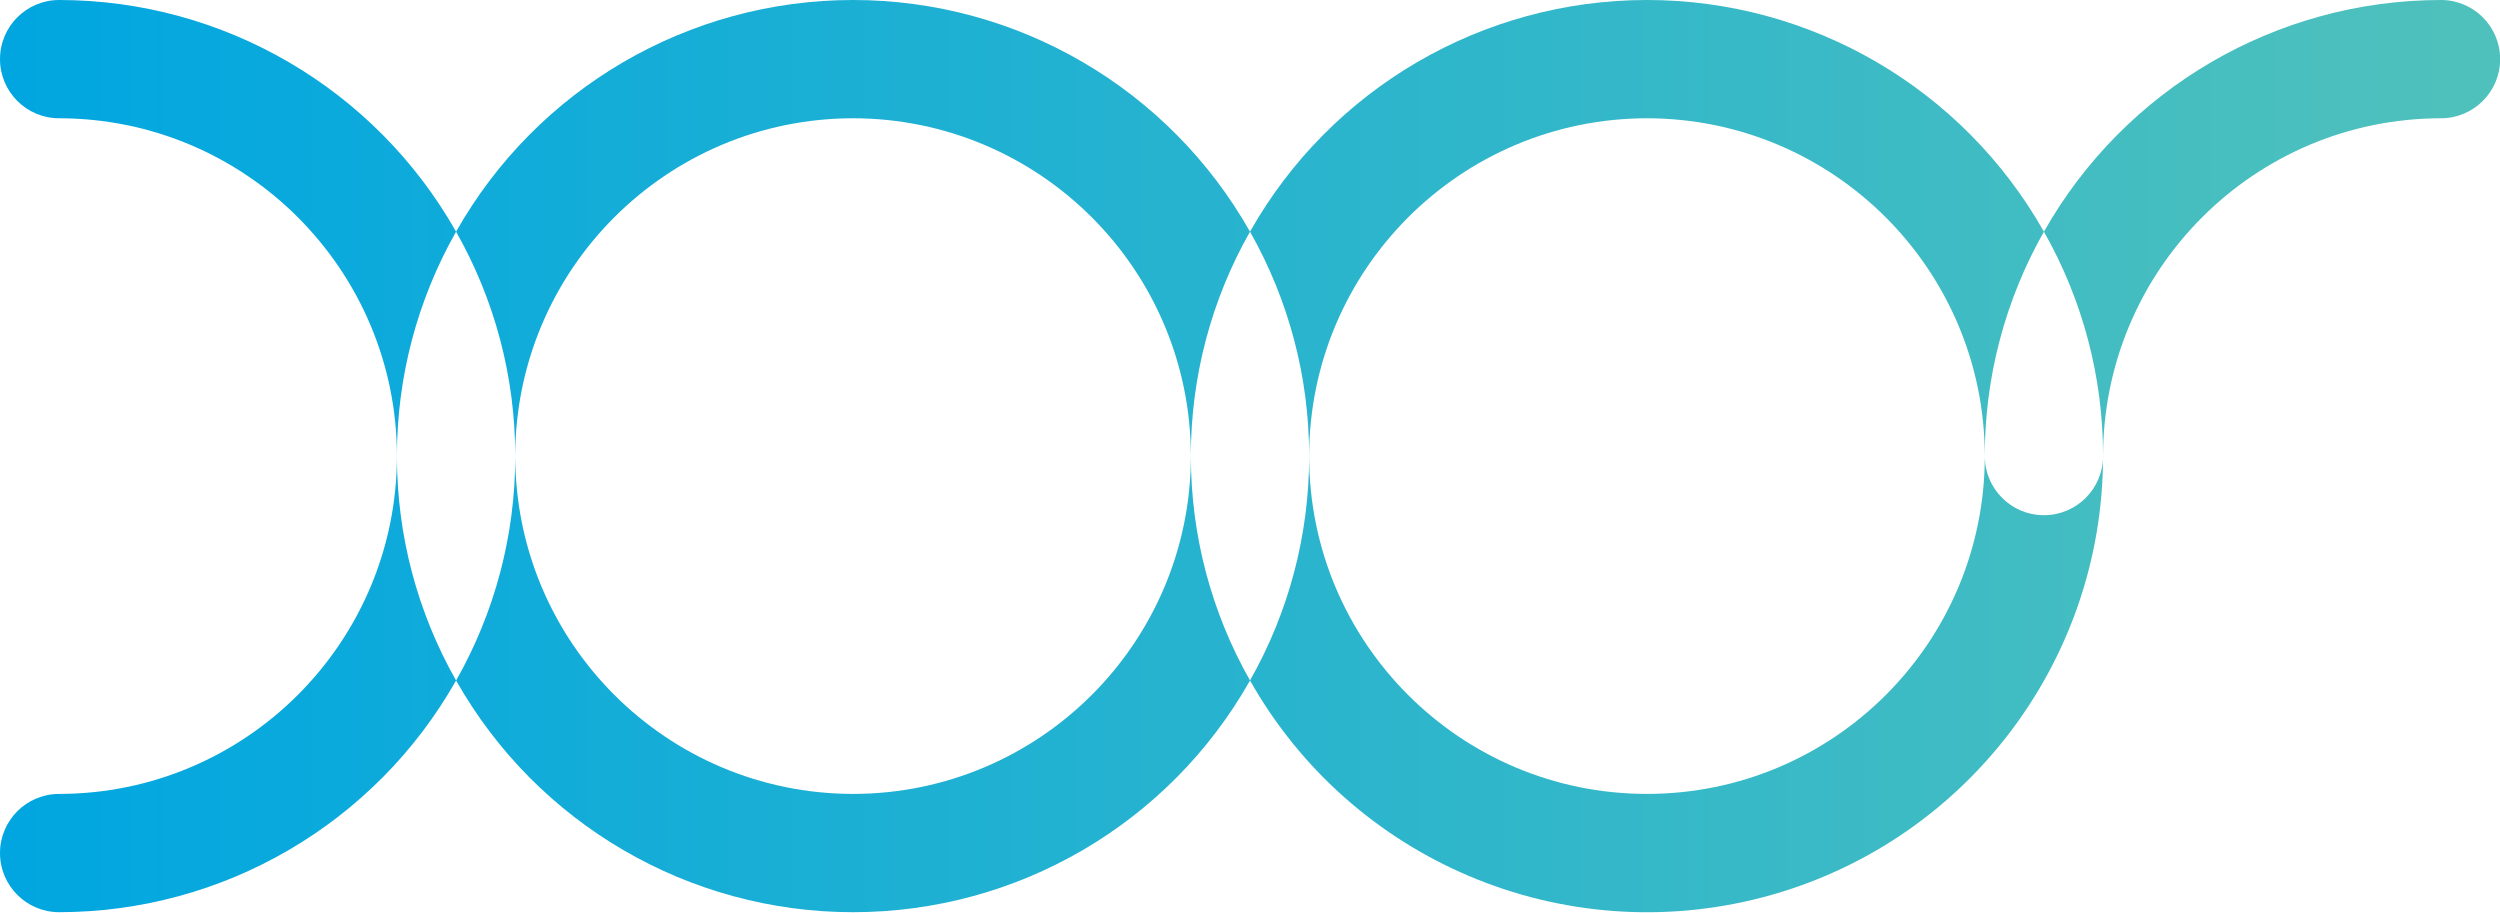
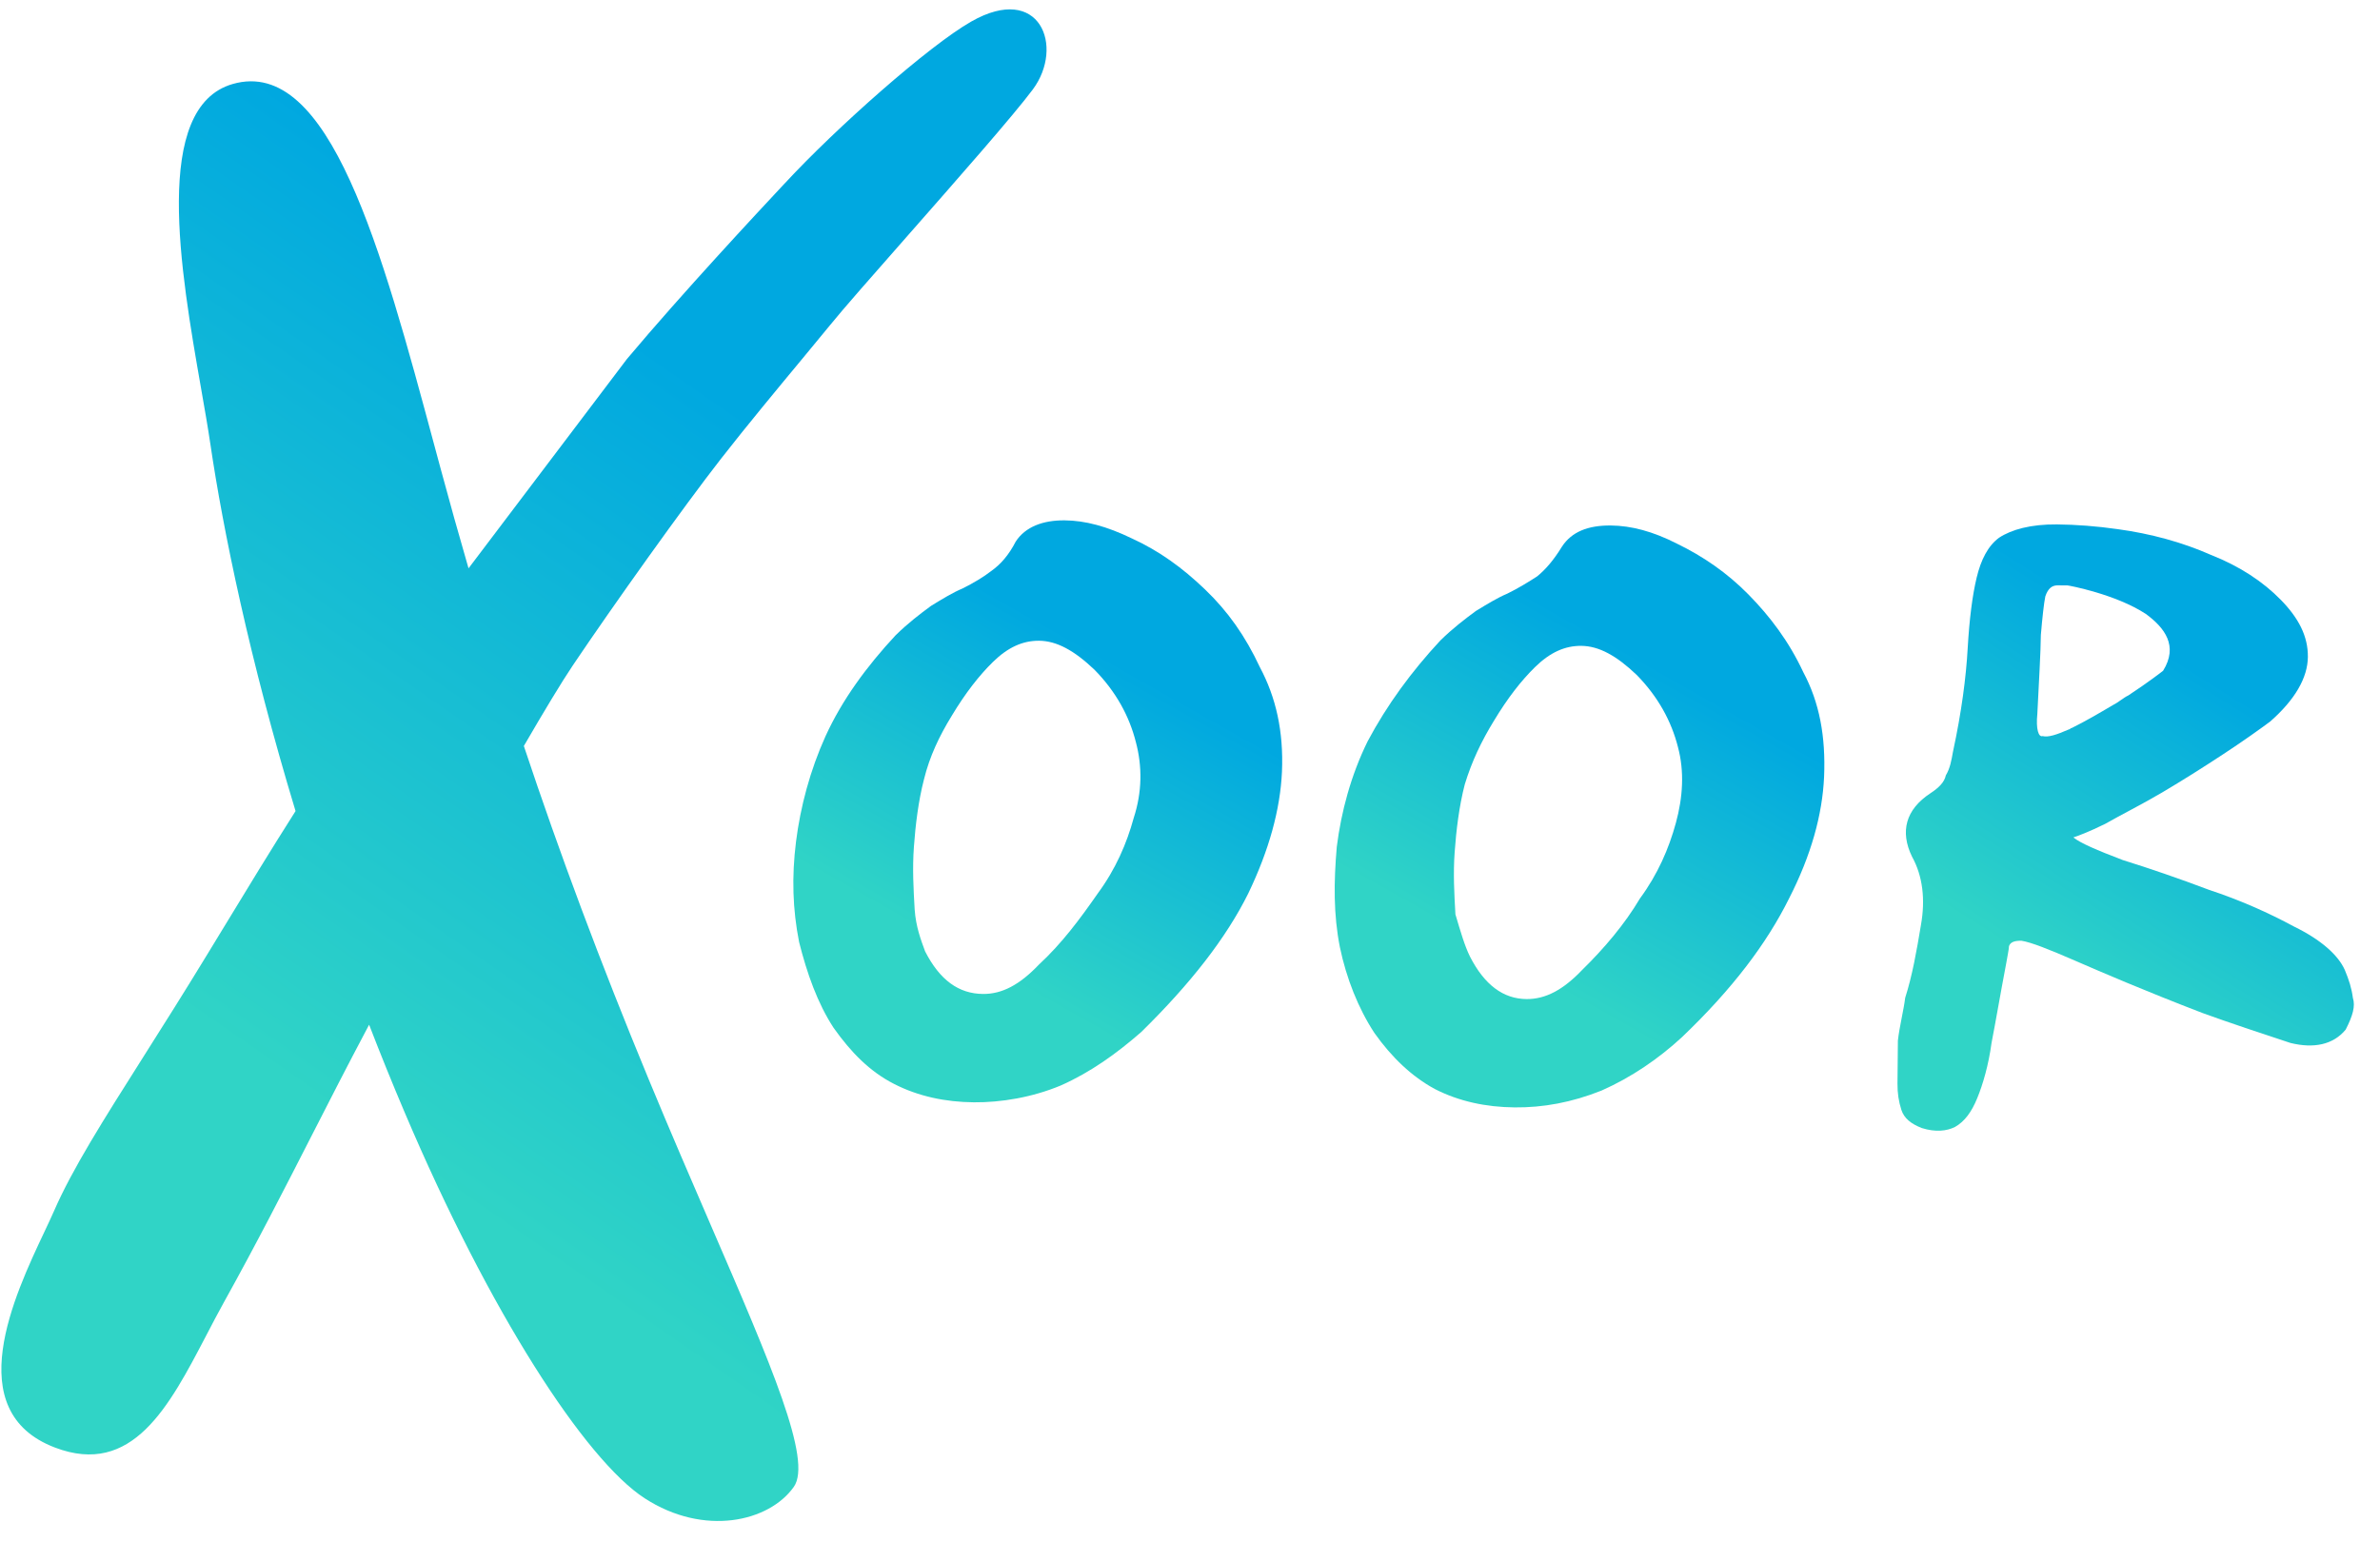
- <svg xmlns="http://www.w3.org/2000/svg" xmlns:xlink="http://www.w3.org/1999/xlink" viewBox="0 0 693.36 252.99">
+ <svg xmlns="http://www.w3.org/2000/svg" width="88" height="57" viewBox="0 0 88 57" fill="none">
+   <path d="M33.113 23.495C33.568 23.048 34.022 22.701 34.426 22.405C34.829 22.158 35.233 21.911 35.585 21.764C35.988 21.567 36.391 21.32 36.643 21.122C36.996 20.875 37.3 20.527 37.556 20.028C37.912 19.48 38.566 19.236 39.367 19.243C40.119 19.25 40.919 19.459 41.867 19.919C42.865 20.379 43.712 20.988 44.556 21.798C45.4 22.608 46.043 23.516 46.584 24.674C47.175 25.782 47.464 27.038 47.4 28.541C47.336 29.944 46.921 31.444 46.154 33.04C45.337 34.687 44.018 36.378 42.197 38.165C41.287 38.959 40.328 39.651 39.221 40.142C38.164 40.583 37.01 40.773 36.007 40.764C34.955 40.754 33.955 40.544 33.057 40.084C32.159 39.625 31.464 38.916 30.821 38.008C30.228 37.1 29.837 35.994 29.547 34.839C29.308 33.633 29.27 32.43 29.432 31.129C29.595 29.827 29.958 28.477 30.521 27.23C31.135 25.882 32.049 24.638 33.113 23.495ZM34.206 35.183C34.747 36.241 35.444 36.749 36.346 36.757C37.047 36.764 37.702 36.419 38.411 35.674C39.27 34.88 39.931 33.984 40.591 33.038C41.251 32.142 41.661 31.194 41.92 30.244C42.23 29.294 42.239 28.342 41.997 27.438C41.755 26.483 41.263 25.576 40.468 24.767C39.723 24.058 39.075 23.701 38.423 23.695C37.822 23.689 37.268 23.935 36.712 24.481C36.206 24.977 35.699 25.624 35.19 26.471C34.731 27.219 34.374 27.967 34.165 28.817C33.957 29.617 33.848 30.519 33.791 31.32C33.733 32.121 33.776 32.874 33.819 33.626C33.863 34.278 34.059 34.781 34.206 35.183Z" fill="url(#paint0_linear_1027_869)" />
+   <path d="M53.258 23.684C53.713 23.238 54.167 22.891 54.571 22.594C54.974 22.348 55.378 22.101 55.73 21.954C56.133 21.757 56.536 21.51 56.839 21.312C57.142 21.065 57.446 20.717 57.751 20.218C58.107 19.67 58.711 19.425 59.563 19.433C60.315 19.441 61.114 19.649 62.012 20.108C62.96 20.568 63.857 21.178 64.651 21.987C65.445 22.797 66.138 23.706 66.679 24.863C67.27 25.972 67.509 27.227 67.445 28.73C67.381 30.133 66.966 31.632 66.149 33.228C65.332 34.875 64.063 36.567 62.191 38.354C61.332 39.148 60.323 39.84 59.216 40.33C58.109 40.771 57.055 40.962 56.002 40.952C54.95 40.942 53.949 40.732 53.052 40.272C52.204 39.813 51.459 39.105 50.816 38.196C50.223 37.289 49.782 36.182 49.542 35.027C49.303 33.822 49.315 32.619 49.427 31.317C49.59 30.015 49.953 28.666 50.566 27.418C51.281 26.072 52.194 24.827 53.258 23.684ZM54.351 35.373C54.892 36.431 55.589 36.938 56.441 36.946C57.143 36.953 57.797 36.608 58.506 35.863C59.316 35.069 60.076 34.174 60.636 33.227C61.296 32.331 61.706 31.382 61.965 30.433C62.225 29.483 62.284 28.531 62.042 27.627C61.8 26.672 61.308 25.765 60.513 24.956C59.768 24.247 59.12 23.89 58.468 23.884C57.867 23.878 57.313 24.124 56.757 24.67C56.251 25.166 55.744 25.813 55.235 26.66C54.776 27.408 54.419 28.156 54.16 29.006C53.952 29.806 53.843 30.707 53.786 31.508C53.728 32.31 53.771 33.062 53.814 33.814C54.008 34.468 54.154 34.97 54.351 35.373Z" fill="url(#paint1_linear_1027_869)" />
+   <path d="M86.997 36.901C86.95 36.542 86.851 36.234 86.701 35.875C86.452 35.309 85.795 34.74 84.832 34.27C83.869 33.749 82.804 33.278 81.687 32.91C80.57 32.489 79.504 32.121 78.488 31.805C77.524 31.437 76.915 31.175 76.662 30.968C76.816 30.919 77.225 30.769 77.839 30.467C78.453 30.115 79.17 29.763 79.938 29.31C80.706 28.856 81.424 28.402 82.192 27.898C82.961 27.393 83.525 26.989 83.935 26.686C84.86 25.875 85.326 25.061 85.333 24.293C85.34 23.525 84.99 22.856 84.334 22.184C83.678 21.513 82.818 20.942 81.752 20.522C80.687 20.051 79.519 19.733 78.298 19.568C77.535 19.459 76.771 19.4 76.058 19.393C75.091 19.384 74.376 19.582 73.915 19.885C73.504 20.189 73.245 20.698 73.086 21.362C72.927 22.026 72.817 22.895 72.755 23.97C72.695 25.044 72.53 26.322 72.21 27.804C72.156 28.11 72.103 28.417 71.947 28.672C71.894 28.927 71.688 29.13 71.381 29.332C70.458 29.937 70.247 30.754 70.697 31.68C71.097 32.4 71.191 33.272 71.029 34.191C70.868 35.163 70.706 36.082 70.444 36.899C70.388 37.359 70.23 37.972 70.174 38.483C70.169 38.995 70.164 39.558 70.159 40.07C70.156 40.428 70.204 40.736 70.303 41.044C70.402 41.352 70.654 41.559 71.061 41.717C71.568 41.875 71.976 41.828 72.283 41.677C72.642 41.476 72.9 41.12 73.108 40.61C73.317 40.1 73.527 39.385 73.637 38.567C73.797 37.75 73.959 36.779 74.174 35.654C74.227 35.348 74.281 35.092 74.282 34.99C74.334 34.837 74.487 34.787 74.742 34.789C75.098 34.844 75.758 35.106 76.722 35.525C77.685 35.943 79.258 36.624 81.44 37.463C82.455 37.831 83.572 38.2 84.689 38.569C85.553 38.782 86.268 38.635 86.731 38.076C86.991 37.567 87.096 37.209 86.997 36.901ZM75.33 26.4C75.393 25.121 75.453 24.148 75.46 23.483C75.517 22.818 75.573 22.307 75.626 22.051C75.731 21.745 75.884 21.644 76.088 21.646C76.19 21.647 76.292 21.648 76.445 21.649C76.496 21.65 78.224 21.973 79.338 22.701C80.046 23.219 80.549 23.889 79.98 24.805C79.98 24.805 79.467 25.21 78.698 25.715C78.494 25.815 78.339 25.967 78.135 26.068C77.623 26.37 77.11 26.672 76.599 26.924C76.548 26.923 76.547 26.974 76.496 26.974C76.036 27.174 75.73 27.274 75.526 27.221C75.373 27.27 75.274 26.962 75.33 26.4Z" fill="url(#paint2_linear_1027_869)" />
+   <path fill-rule="evenodd" clip-rule="evenodd" d="M28.967 6.833C28.015 7.853 25.255 10.808 23.181 13.276C23.181 13.276 20.122 17.317 17.324 21.017C16.967 19.788 16.621 18.551 16.284 17.301C16.21 17.029 16.137 16.757 16.064 16.485C14.109 9.223 12.186 2.078 8.605 3.106C5.615 3.965 6.677 10.034 7.432 14.348C7.565 15.105 7.688 15.809 7.778 16.42C8.243 19.579 9.228 24.386 10.928 29.994C10.021 31.419 9.141 32.865 8.164 34.473C8.007 34.731 7.848 34.993 7.685 35.26C6.818 36.685 6.017 37.951 5.296 39.09C3.812 41.434 2.67 43.238 1.999 44.78C1.902 45.001 1.779 45.263 1.641 45.555C0.538 47.891 -1.491 52.187 2.029 53.53C4.891 54.624 6.251 52.019 7.624 49.389C7.843 48.968 8.063 48.547 8.289 48.14C9.472 46.013 10.517 43.968 11.548 41.949C12.204 40.664 12.855 39.391 13.532 38.114C13.569 38.043 13.608 37.97 13.648 37.895C14.06 38.962 14.496 40.04 14.958 41.127C18.106 48.543 21.642 53.985 23.838 55.408C26.034 56.831 28.437 56.278 29.351 54.985C30.043 54.004 28.514 50.468 26.282 45.308C25.571 43.663 24.788 41.854 23.984 39.91C22.195 35.588 20.692 31.559 19.369 27.587C20.118 26.297 20.762 25.228 21.179 24.608C22.677 22.382 25.273 18.741 26.66 16.963C27.613 15.741 28.794 14.318 29.692 13.235C30.101 12.742 30.451 12.319 30.695 12.019C31.16 11.443 32.288 10.161 33.543 8.735C35.38 6.646 37.489 4.249 38.189 3.307C39.365 1.722 38.452 -0.651 35.913 0.796C34.35 1.686 30.918 4.727 29.032 6.765L28.967 6.833Z" fill="url(#paint3_linear_1027_869)" />
  <defs>
-     <style>.cls-1{fill:url(#linear-gradient);}.cls-2{fill:url(#linear-gradient-2);}</style>
-     <linearGradient id="linear-gradient" x1="-3.15" y1="189.74" x2="687.53" y2="189.74" gradientUnits="userSpaceOnUse">
-       <stop offset="0" stop-color="#00a6e1" />
-       <stop offset="1" stop-color="#4fc1bc" />
+     <linearGradient id="paint0_linear_1027_869" x1="33.794" y1="34.288" x2="43.124" y2="17.784" gradientUnits="userSpaceOnUse">
+       <stop stop-color="#30D4C6" />
+       <stop offset="0.643" stop-color="#00A8E0" />
    </linearGradient>
-     <linearGradient id="linear-gradient-2" x1="-3.15" y1="63.25" x2="687.53" y2="63.25" xlink:href="#linear-gradient" />
+     <linearGradient id="paint1_linear_1027_869" x1="53.818" y1="34.476" x2="63.14" y2="17.96" gradientUnits="userSpaceOnUse">
+       <stop stop-color="#30D4C6" />
+       <stop offset="0.643" stop-color="#00A8E0" />
+     </linearGradient>
+     <linearGradient id="paint2_linear_1027_869" x1="74.388" y1="35.113" x2="84.631" y2="18.854" gradientUnits="userSpaceOnUse">
+       <stop stop-color="#30D4C6" />
+       <stop offset="0.643" stop-color="#00A8E0" />
+     </linearGradient>
+     <linearGradient id="paint3_linear_1027_869" x1="9.636" y1="39.315" x2="36.152" y2="1.017" gradientUnits="userSpaceOnUse">
+       <stop stop-color="#30D4C6" />
+       <stop offset="0.643" stop-color="#00A8E0" />
+     </linearGradient>
  </defs>
-   <g>
-     <path class="cls-1" d="M236.59,220.19a93.8,93.8,0,0,1-93.69-93.69,125.71,125.71,0,0,1-16.4,62.23,126.44,126.44,0,0,0,220.19,0,125.71,125.71,0,0,1-16.4-62.23A93.8,93.8,0,0,1,236.59,220.19Z" />
-     <path class="cls-2" d="M456.78,32.8a93.8,93.8,0,0,1,93.69,93.69,125.72,125.72,0,0,1,16.4-62.23,126.44,126.44,0,0,0-220.19,0,125.71,125.71,0,0,1,16.4,62.23A93.8,93.8,0,0,1,456.78,32.8Z" />
-     <path class="cls-2" d="M16.4,0a16.4,16.4,0,0,0,0,32.8,93.8,93.8,0,0,1,93.69,93.69,125.72,125.72,0,0,1,16.4-62.23A126.58,126.58,0,0,0,16.4,0Z" />
-     <path class="cls-2" d="M677,0A126.58,126.58,0,0,0,566.87,64.26a125.71,125.71,0,0,1,16.4,62.23A93.8,93.8,0,0,1,677,32.8,16.4,16.4,0,0,0,677,0Z" />
-     <path class="cls-1" d="M16.4,220.19a16.4,16.4,0,1,0,0,32.8,126.58,126.58,0,0,0,110.09-64.26,125.72,125.72,0,0,1-16.4-62.23A93.8,93.8,0,0,1,16.4,220.19Z" />
-     <path class="cls-1" d="M566.87,142.89a16.4,16.4,0,0,1-16.4-16.4,93.69,93.69,0,0,1-187.39,0,125.71,125.71,0,0,1-16.4,62.23,126.47,126.47,0,0,0,236.59-62.23A16.4,16.4,0,0,1,566.87,142.89Z" />
-     <path class="cls-2" d="M236.59,32.8a93.8,93.8,0,0,1,93.69,93.69,125.71,125.71,0,0,1,16.4-62.23,126.44,126.44,0,0,0-220.19,0,125.71,125.71,0,0,1,16.4,62.23A93.8,93.8,0,0,1,236.59,32.8Z" />
-   </g>
</svg>
